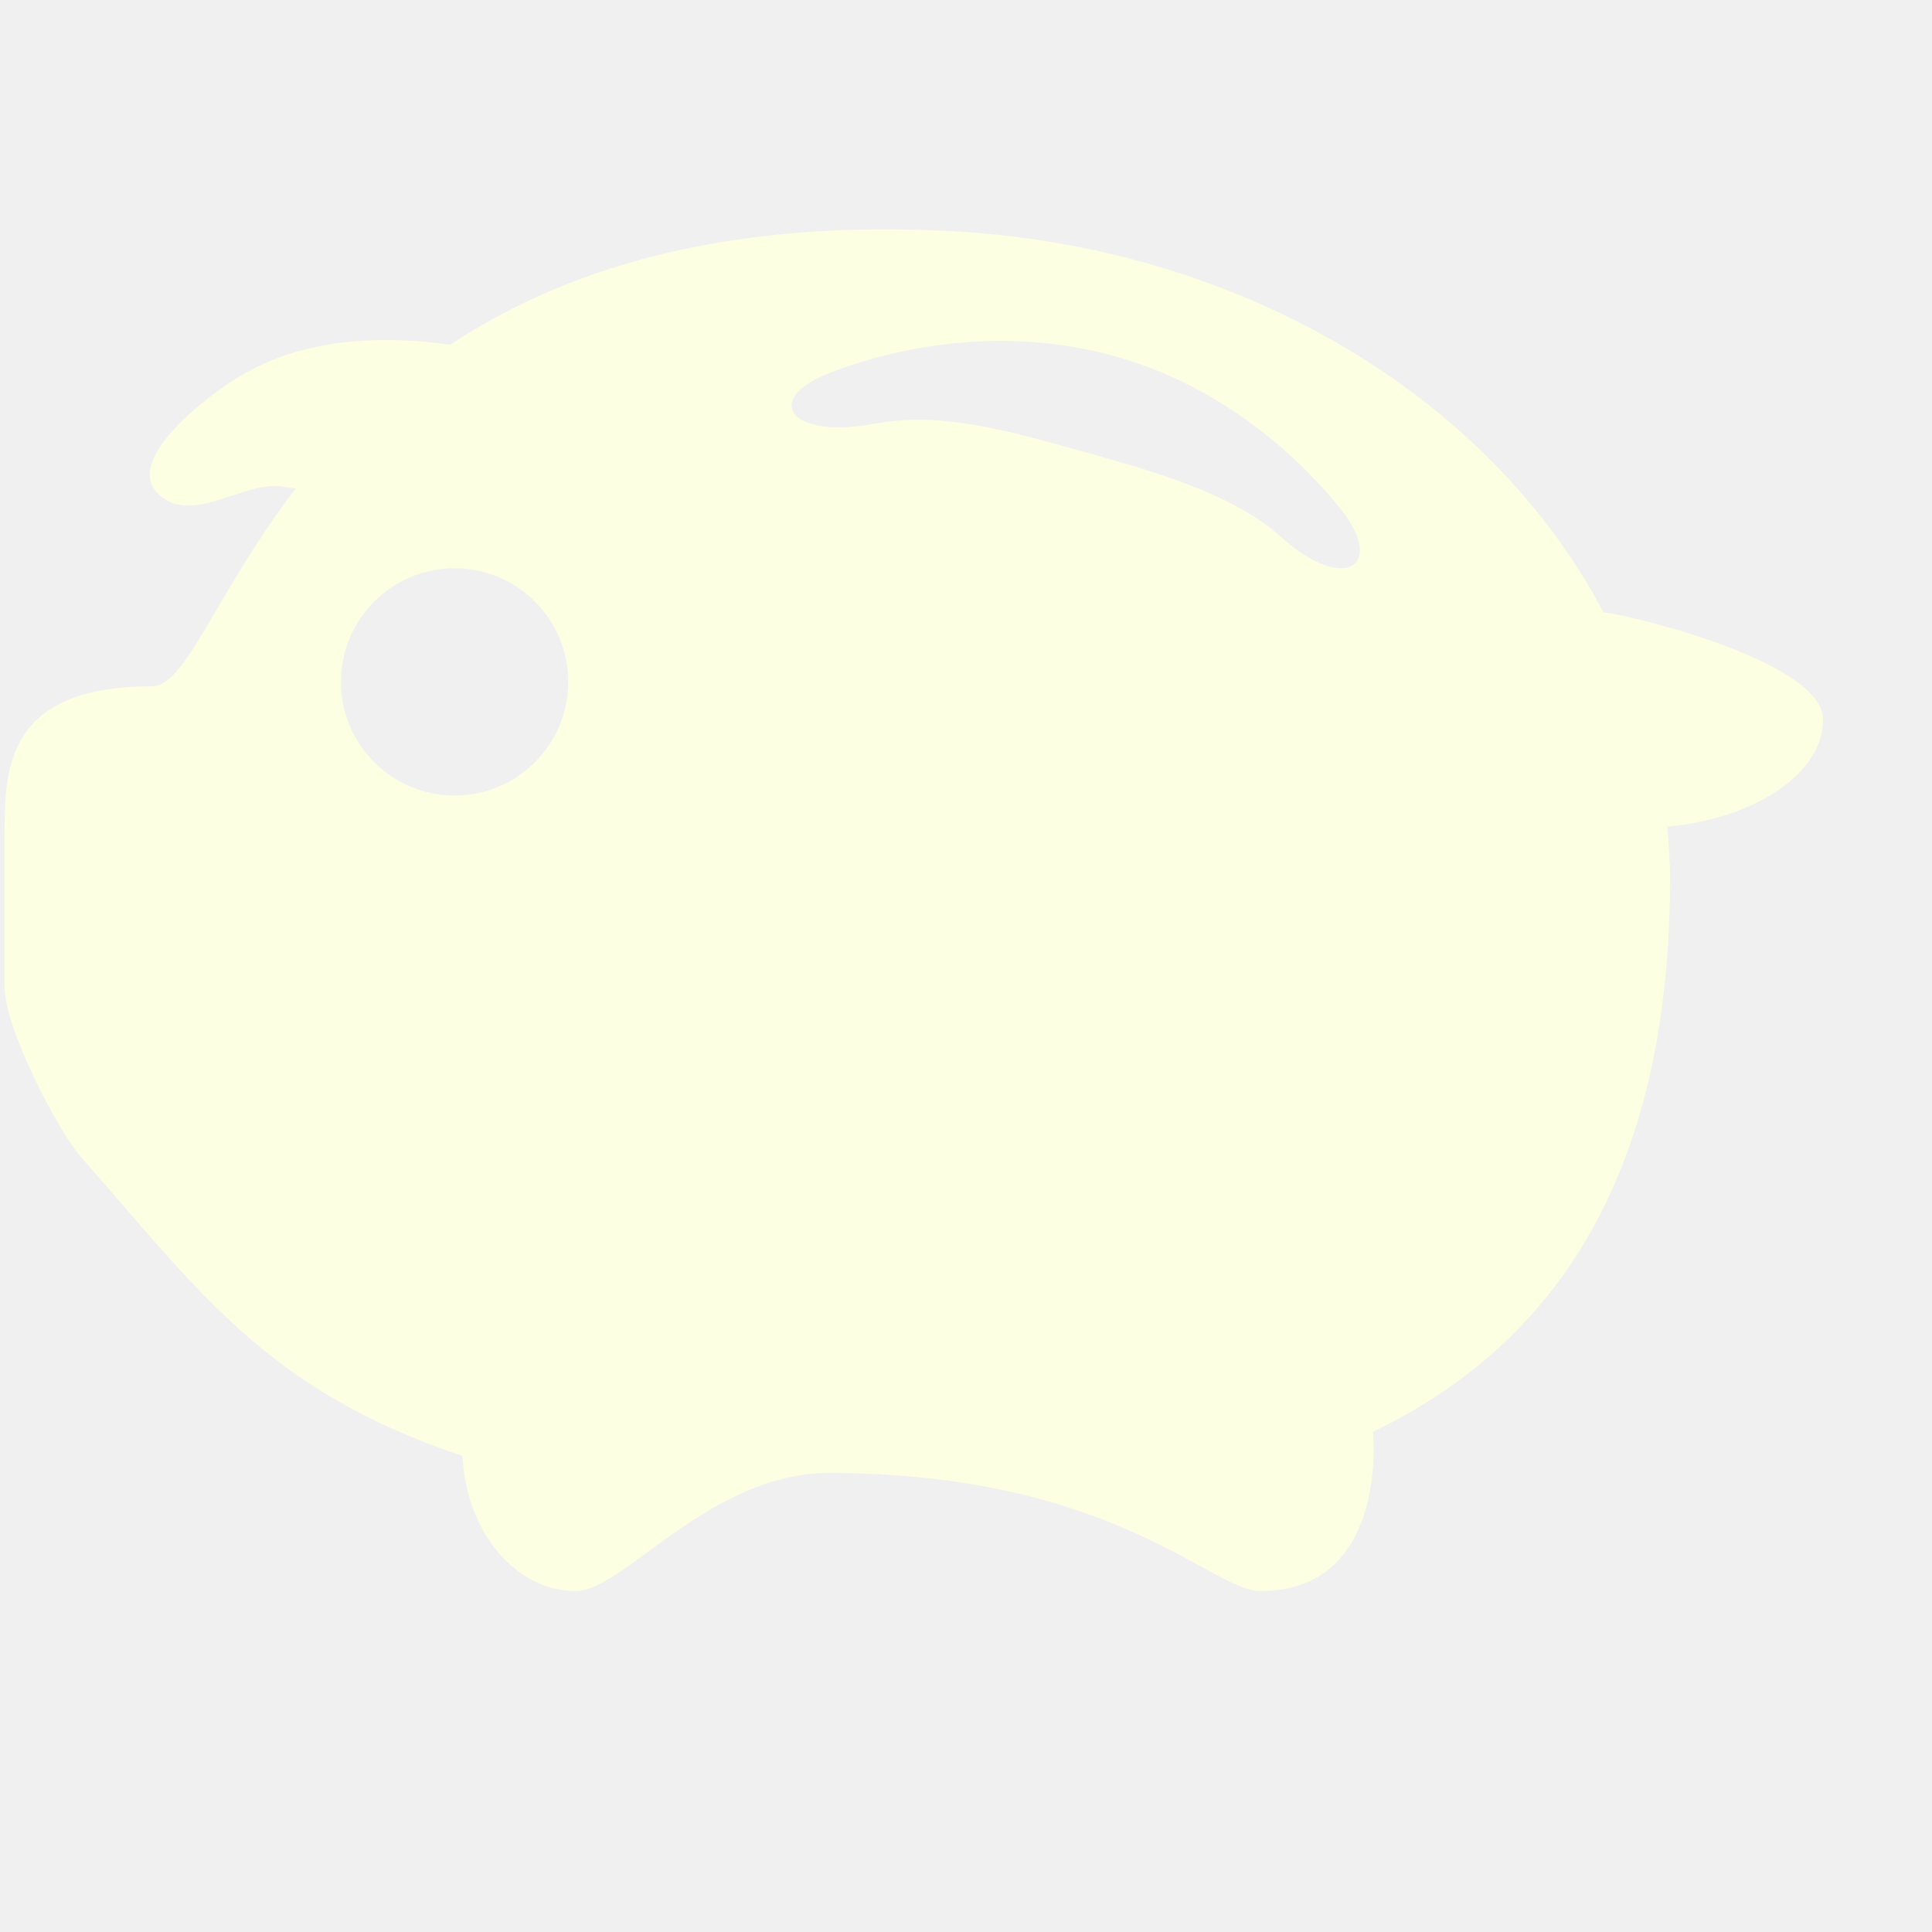
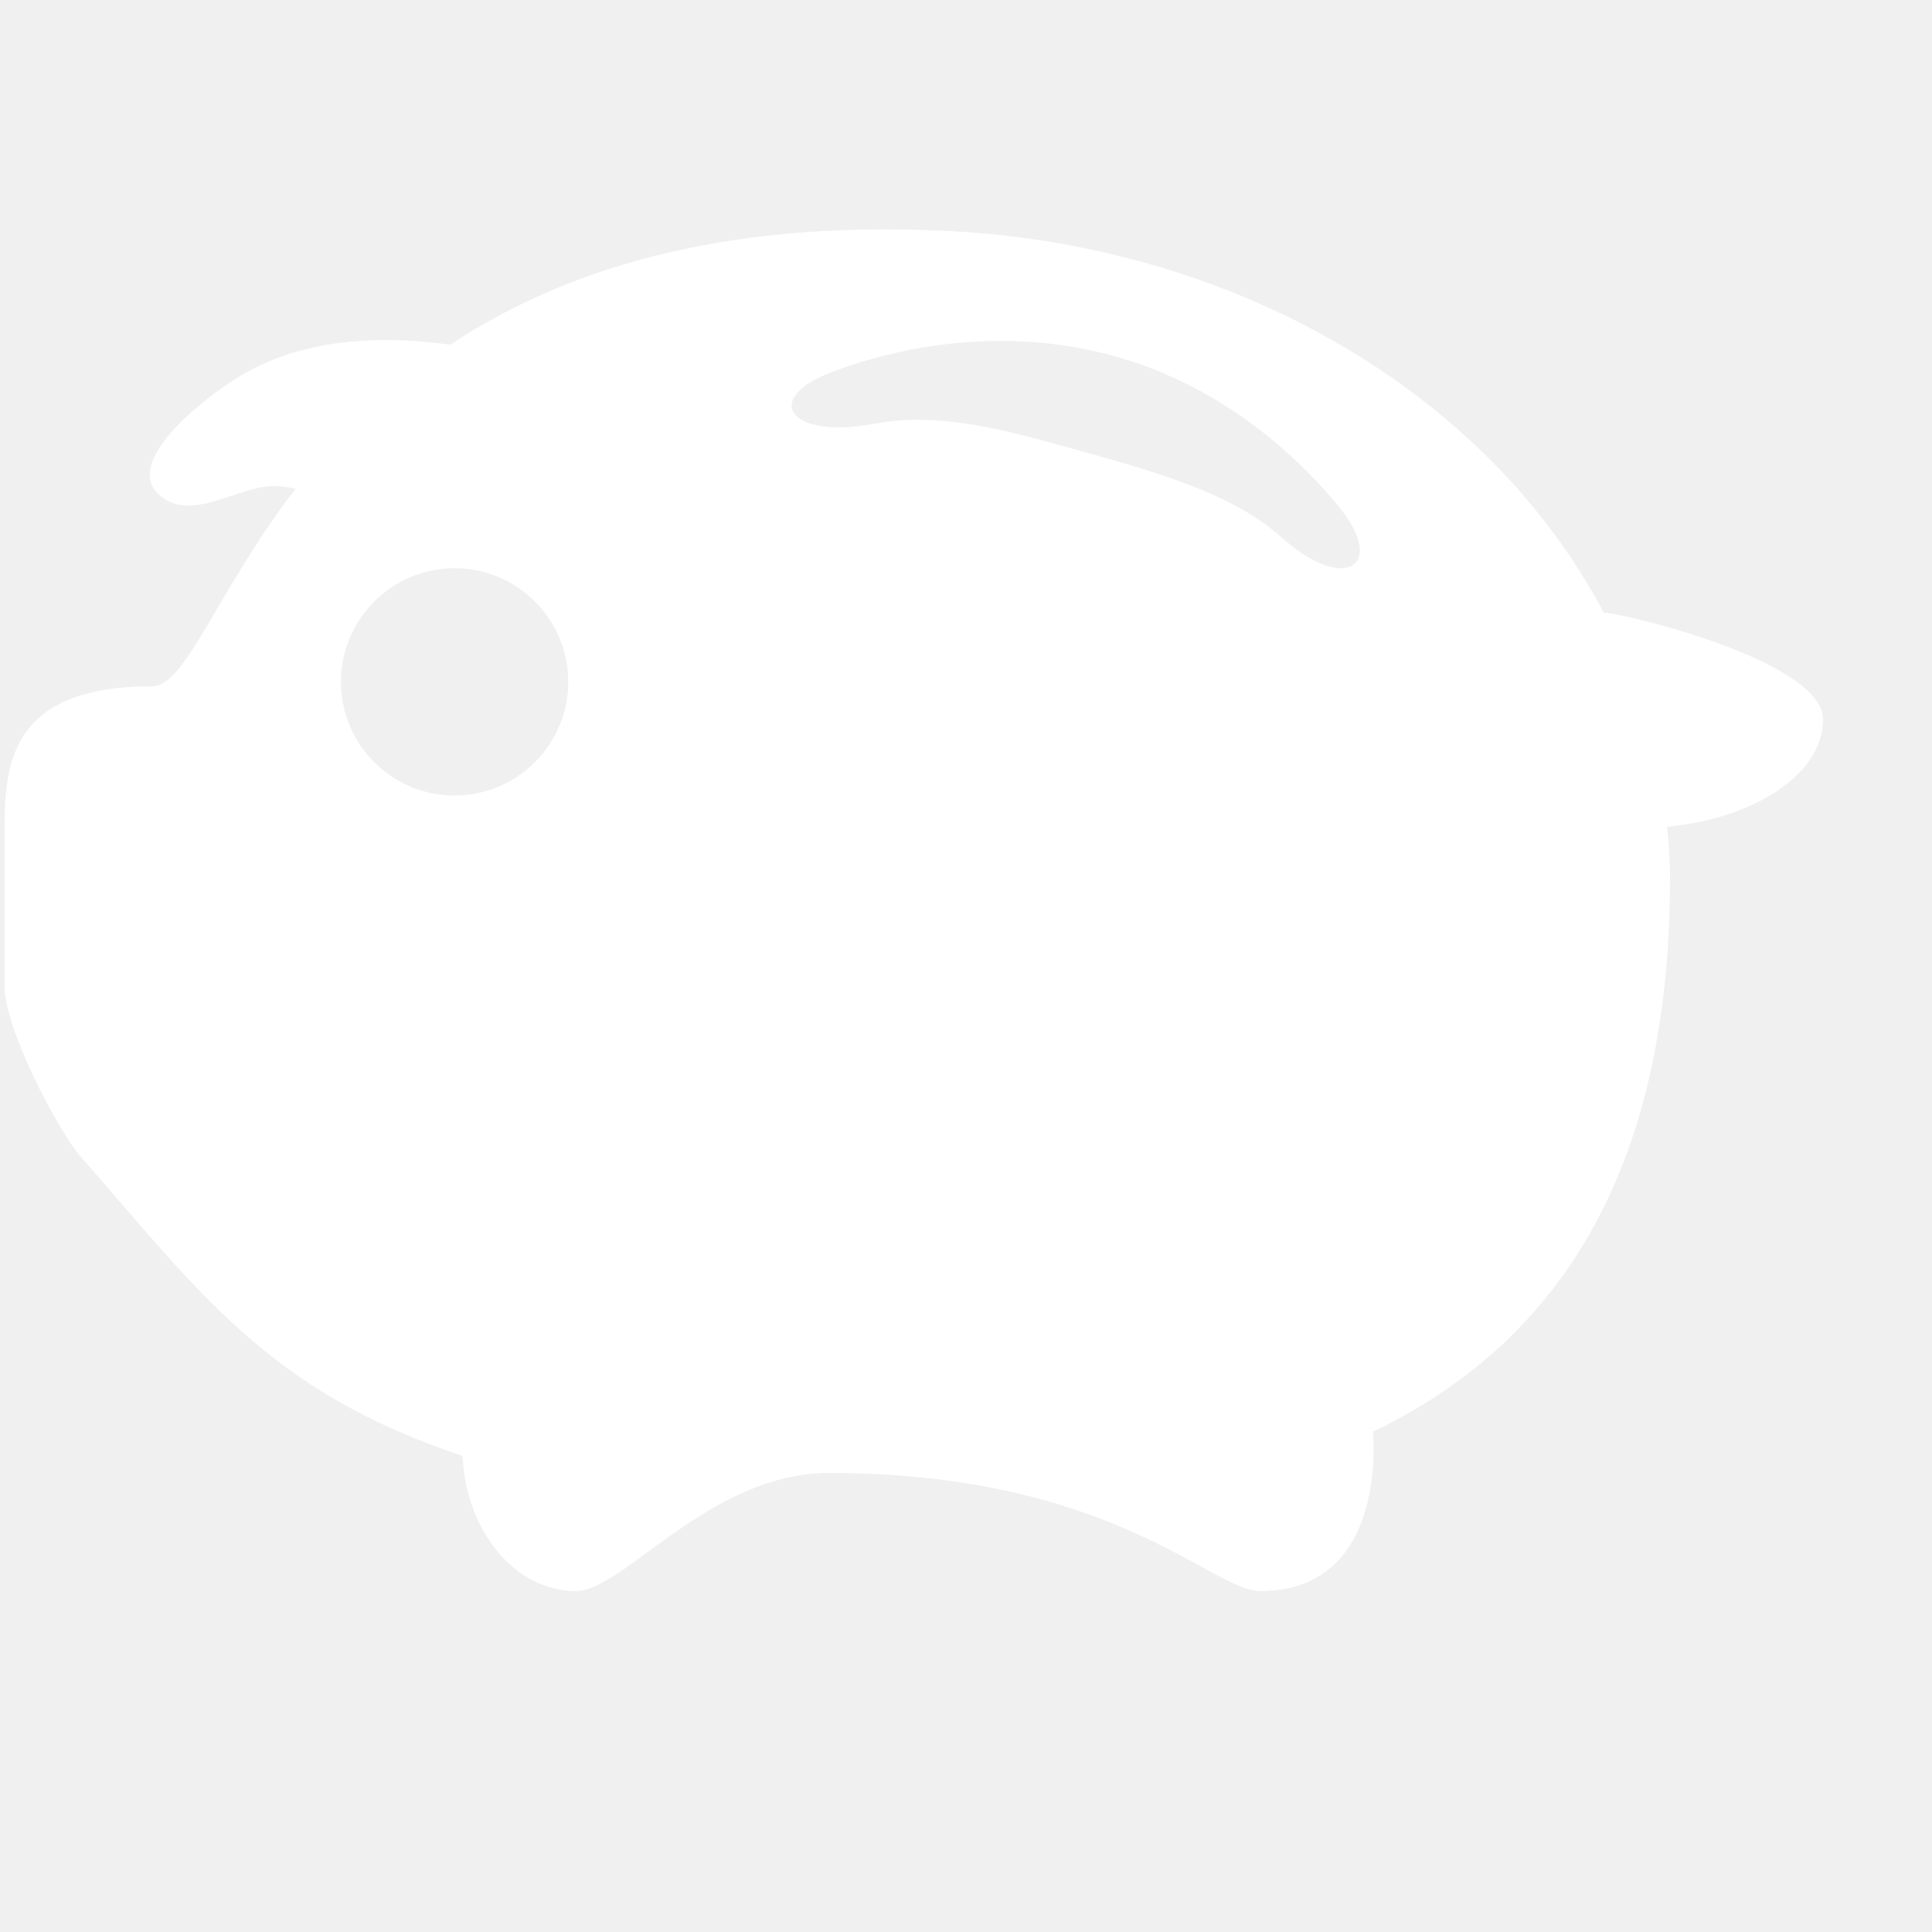
<svg xmlns="http://www.w3.org/2000/svg" viewBox="0 0 17 17" version="1.1" class="si-glyph si-glyph-piggy-bank" fill="#ffffff" stroke="#ffffff">
  <g id="SVGRepo_bgCarrier" stroke-width="0" />
  <g id="SVGRepo_tracerCarrier" stroke-linecap="round" stroke-linejoin="round" />
  <g id="SVGRepo_iconCarrier">
    <defs> </defs>
    <g stroke="none" stroke-width="1" fill="none" fill-rule="evenodd">
-       <path d="M16.041,6.33 C16.041,5.802 14.209,5.38 14.111,5.391 C13.106,3.482 10.905,2.163 8.349,2.033 C6.311,1.929 4.933,2.391 3.962,3.033 C3.608,2.985 3.249,2.971 2.878,3.034 C2.408,3.115 2.069,3.292 1.698,3.615 C1.485,3.8 1.108,4.195 1.467,4.402 C1.726,4.552 2.1,4.294 2.376,4.278 C2.455,4.272 2.528,4.287 2.601,4.3 C1.904,5.207 1.638,6.039 1.337,6.039 C0.054,6.039 0.04,6.762 0.04,7.345 L0.04,8.678 C0.04,9.059 0.521,9.964 0.71,10.178 C1.751,11.359 2.345,12.235 4.07,12.811 C4.1,13.474 4.533,14 5.067,14 C5.485,14 6.246,12.961 7.292,12.961 C9.792,12.961 10.661,14 11.089,14 C12.208,14 12.085,12.646 12.081,12.598 C14.038,11.659 14.695,9.841 14.695,7.719 C14.695,7.569 14.682,7.422 14.67,7.275 C15.447,7.199 16.041,6.809 16.041,6.33 L16.041,6.33 Z M4,7 C3.447,7 3,6.551 3,6 C3,5.448 3.448,5 4,5 C4.552,5 5,5.449 5,6 C5,6.551 4.552,7 4,7 L4,7 Z M11.274,4.726 C10.842,4.34 10.161,4.15 9.492,3.963 C8.821,3.777 8.266,3.622 7.691,3.729 C6.947,3.868 6.705,3.513 7.299,3.282 C7.984,3.016 8.904,2.882 9.808,3.134 C10.668,3.372 11.346,3.925 11.786,4.465 C12.207,4.985 11.827,5.225 11.274,4.726 L11.274,4.726 Z" fill="#FDFFE2" class="si-glyph-fill"> </path>
+       <path d="M16.041,6.33 C16.041,5.802 14.209,5.38 14.111,5.391 C13.106,3.482 10.905,2.163 8.349,2.033 C6.311,1.929 4.933,2.391 3.962,3.033 C3.608,2.985 3.249,2.971 2.878,3.034 C2.408,3.115 2.069,3.292 1.698,3.615 C1.485,3.8 1.108,4.195 1.467,4.402 C1.726,4.552 2.1,4.294 2.376,4.278 C2.455,4.272 2.528,4.287 2.601,4.3 C1.904,5.207 1.638,6.039 1.337,6.039 C0.054,6.039 0.04,6.762 0.04,7.345 L0.04,8.678 C0.04,9.059 0.521,9.964 0.71,10.178 C1.751,11.359 2.345,12.235 4.07,12.811 C4.1,13.474 4.533,14 5.067,14 C5.485,14 6.246,12.961 7.292,12.961 C9.792,12.961 10.661,14 11.089,14 C12.208,14 12.085,12.646 12.081,12.598 C14.038,11.659 14.695,9.841 14.695,7.719 C14.695,7.569 14.682,7.422 14.67,7.275 C15.447,7.199 16.041,6.809 16.041,6.33 L16.041,6.33 Z M4,7 C3.447,7 3,6.551 3,6 C3,5.448 3.448,5 4,5 C4.552,5 5,5.449 5,6 C5,6.551 4.552,7 4,7 L4,7 Z M11.274,4.726 C10.842,4.34 10.161,4.15 9.492,3.963 C8.821,3.777 8.266,3.622 7.691,3.729 C6.947,3.868 6.705,3.513 7.299,3.282 C7.984,3.016 8.904,2.882 9.808,3.134 C10.668,3.372 11.346,3.925 11.786,4.465 C12.207,4.985 11.827,5.225 11.274,4.726 L11.274,4.726 Z" fill="#FFFFFF" class="si-glyph-fill"> </path>
    </g>
  </g>
</svg>
